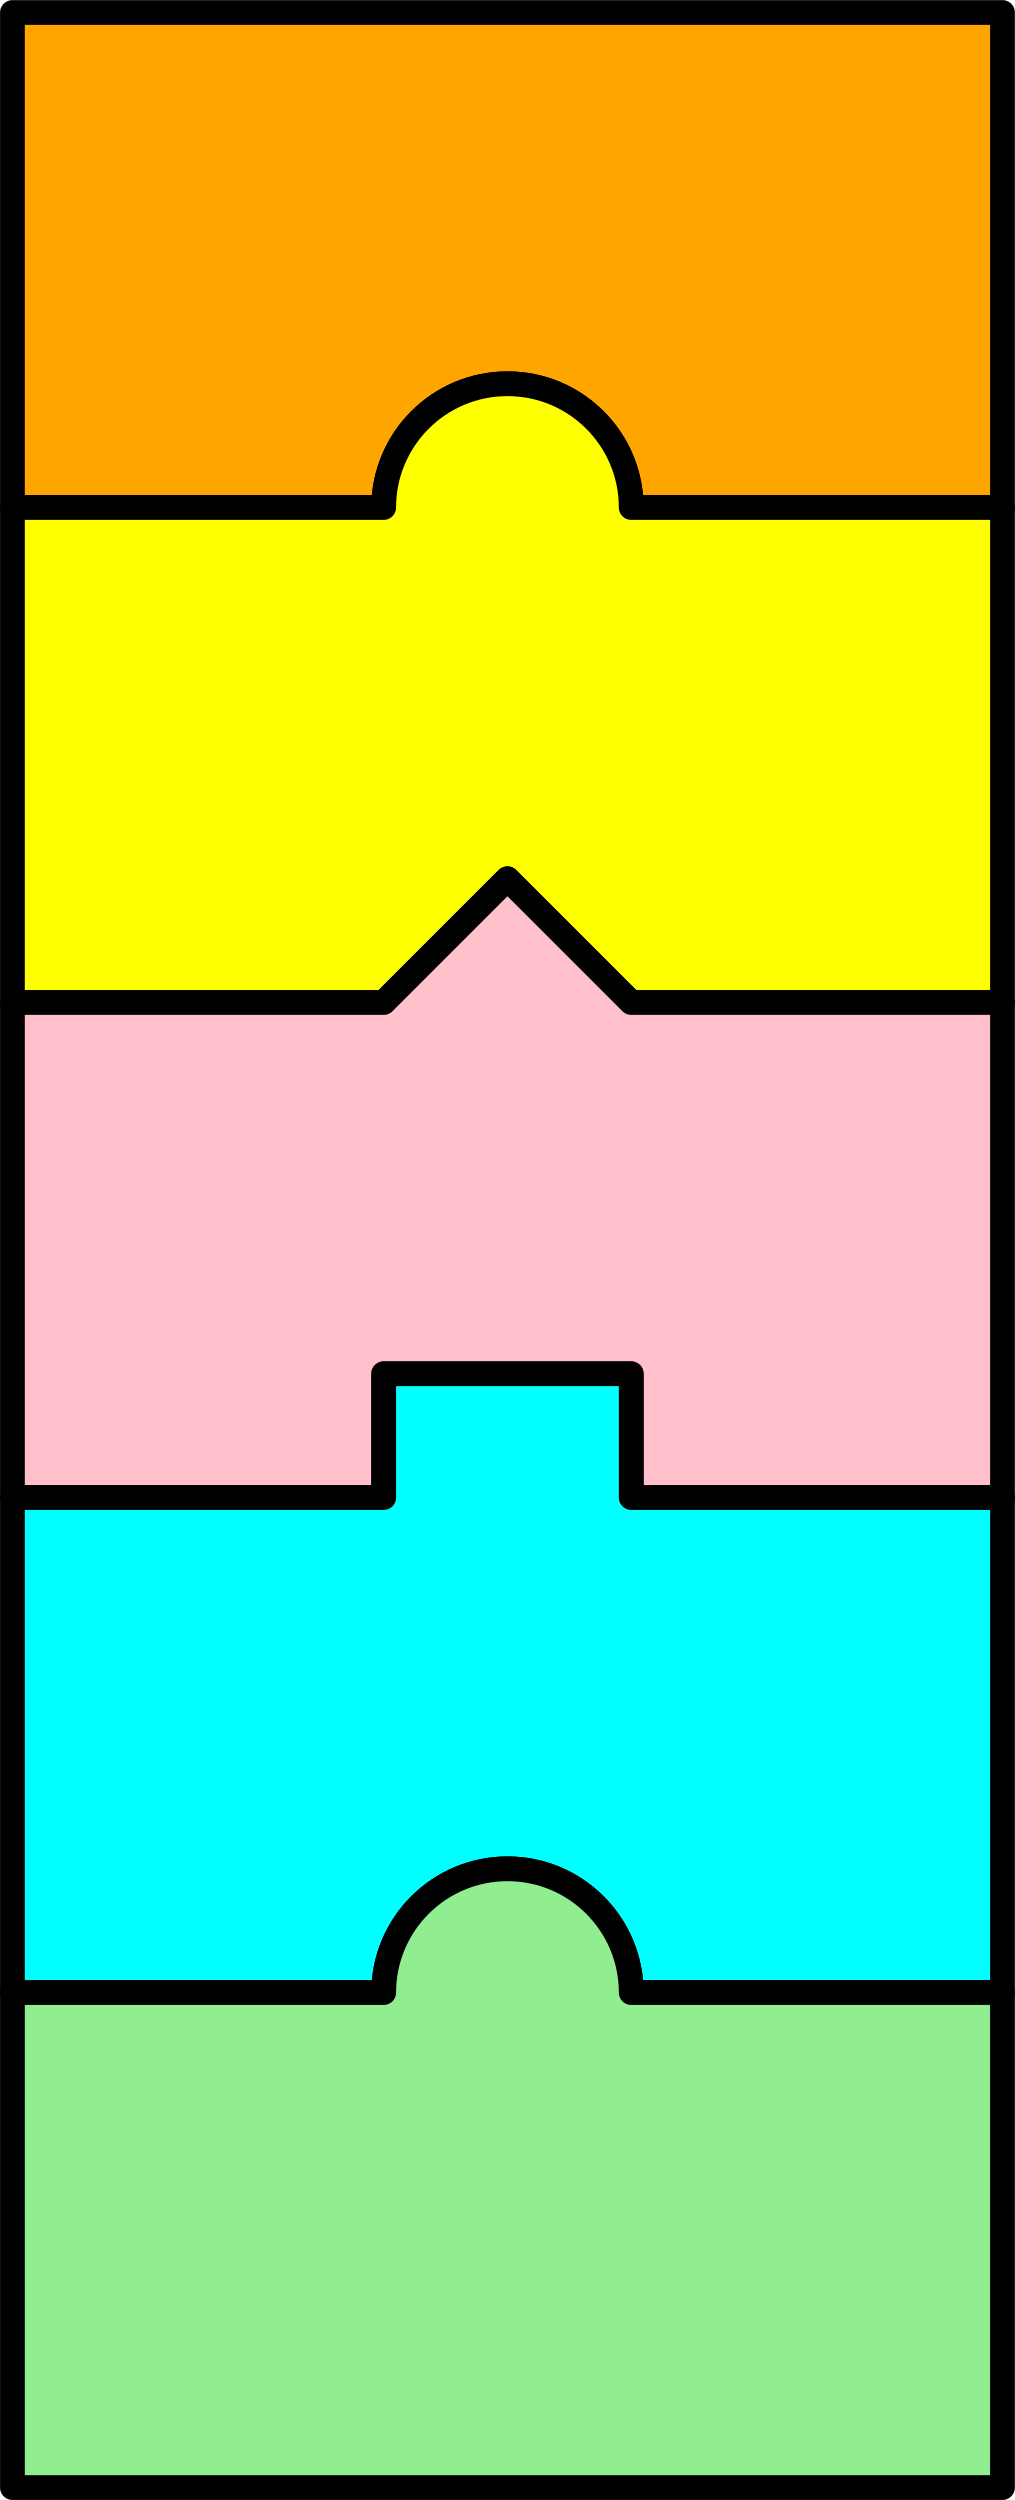
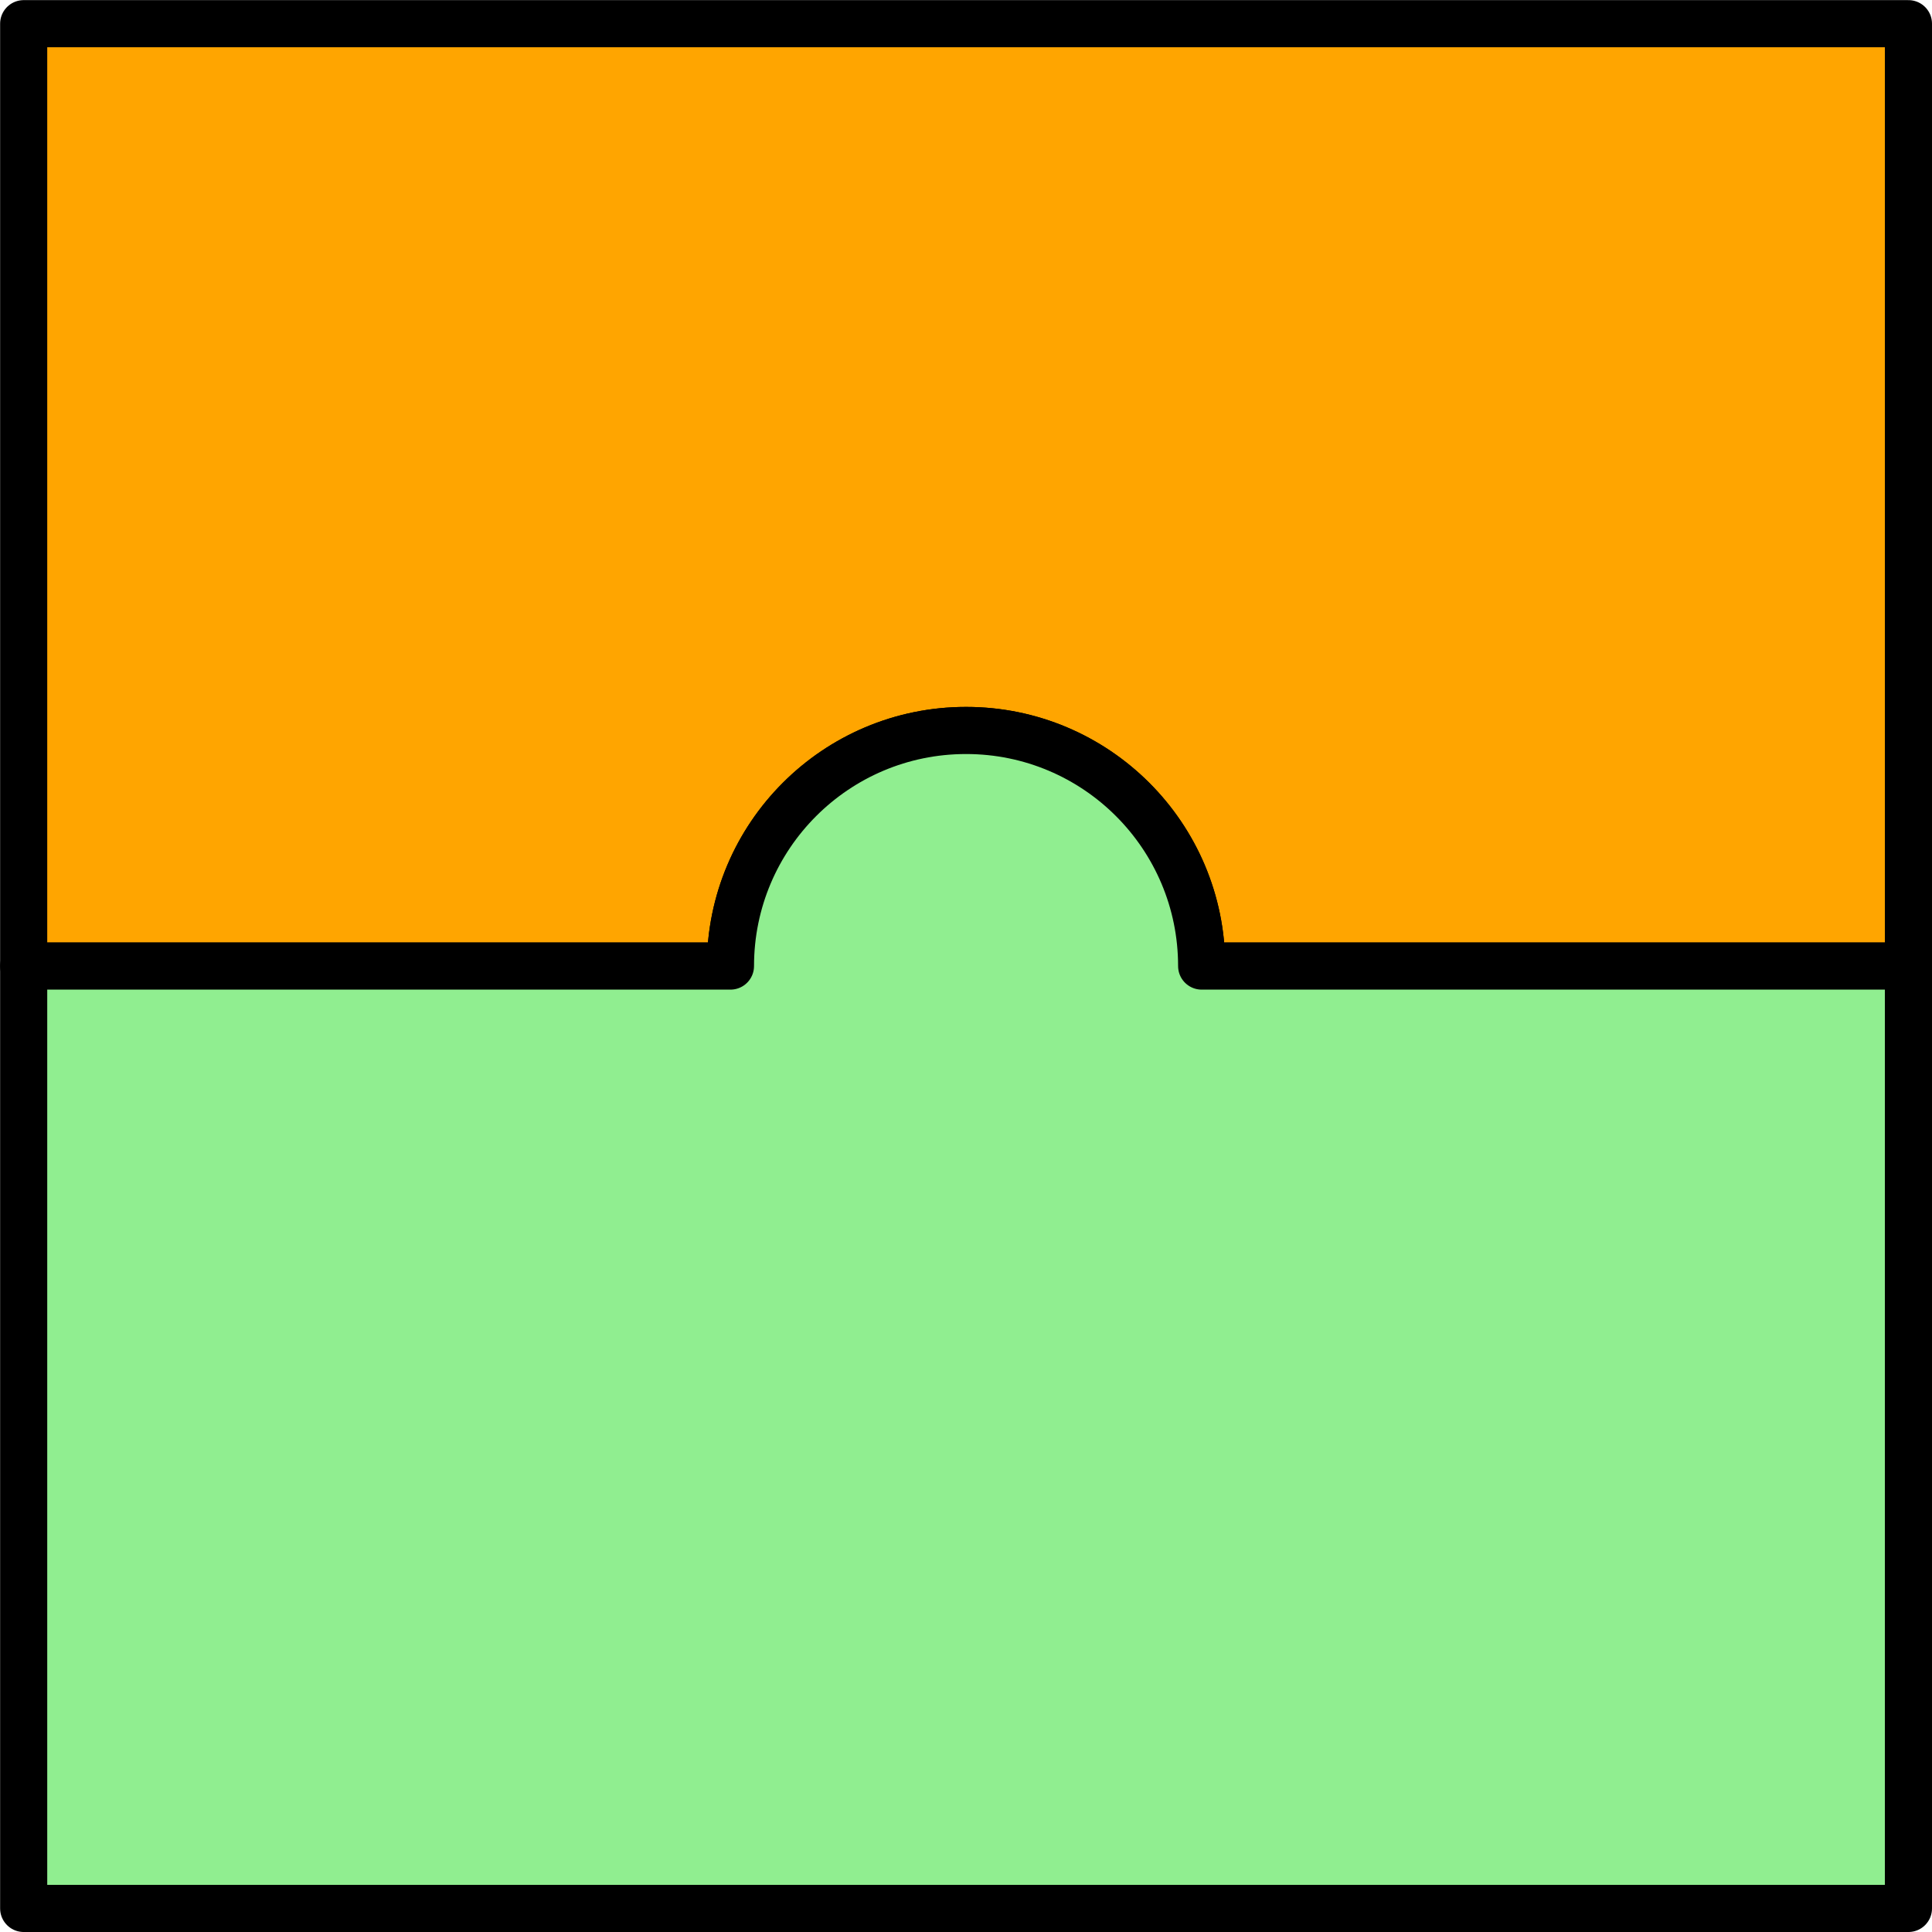
- <svg xmlns="http://www.w3.org/2000/svg" width="164px" height="404px" viewBox="-2.01 -82.01 164.01 404.01" vector-effect="non-scaling-stroke">
+ <svg xmlns="http://www.w3.org/2000/svg" width="164px" height="164px" viewBox="-2.01 -82.01 164.01 164.01" vector-effect="non-scaling-stroke">
  <path fill="orange" stroke="black" stroke-width="4" stroke-linejoin="round" stroke-linecap="round" stroke-dasharray="none" d="M 0,0 L 60,0 A 20 20 -90 1 1 100 0 L 160,0 L 160,-80 L 0,-80 L 0,0 M 0,80 " />
-   <path fill="yellow" stroke="black" stroke-width="4" stroke-linejoin="round" stroke-linecap="round" stroke-dasharray="none" d="M 0,80 L 60,80 L 80,60 L 100,80 L 160,80 L 160,0 L 100,0 A 20 20 -450 1 0 60 0 L 0,0 L 0,80 M 0,160 " />
-   <path fill="pink" stroke="black" stroke-width="4" stroke-linejoin="round" stroke-linecap="round" stroke-dasharray="none" d="M 0,160 L 60,160 L 60,140 L 100,140 L 100,160 L 160,160 L 160,80 L 100,80 L 80,60 L 60,80 L 0,80 L 0,160 M 0,240 " />
-   <path fill="cyan" stroke="black" stroke-width="4" stroke-linejoin="round" stroke-linecap="round" stroke-dasharray="none" d="M 0,240 L 60,240 A 20 20 -1170 1 1 100 240 L 160,240 L 160,160 L 100,160 L 100,140 L 60,140 L 60,160 L 0,160 L 0,240 M 0,320 " />
-   <path fill="lightgreen" stroke="black" stroke-width="4" stroke-linejoin="round" stroke-linecap="round" stroke-dasharray="none" d="M 0,320 L 160,320 L 160,240 L 100,240 A 20 20 -1530 1 0 60 240 L 0,240 L 0,320 " />
+   <path fill="lightgreen" stroke="black" stroke-width="4" stroke-linejoin="round" stroke-linecap="round" stroke-dasharray="none" d="M 0,80 L 160,80 L 160,0 L 100,0 A 20 20 -450 1 0 60 0 L 0,0 L 0,80 " />
</svg>
